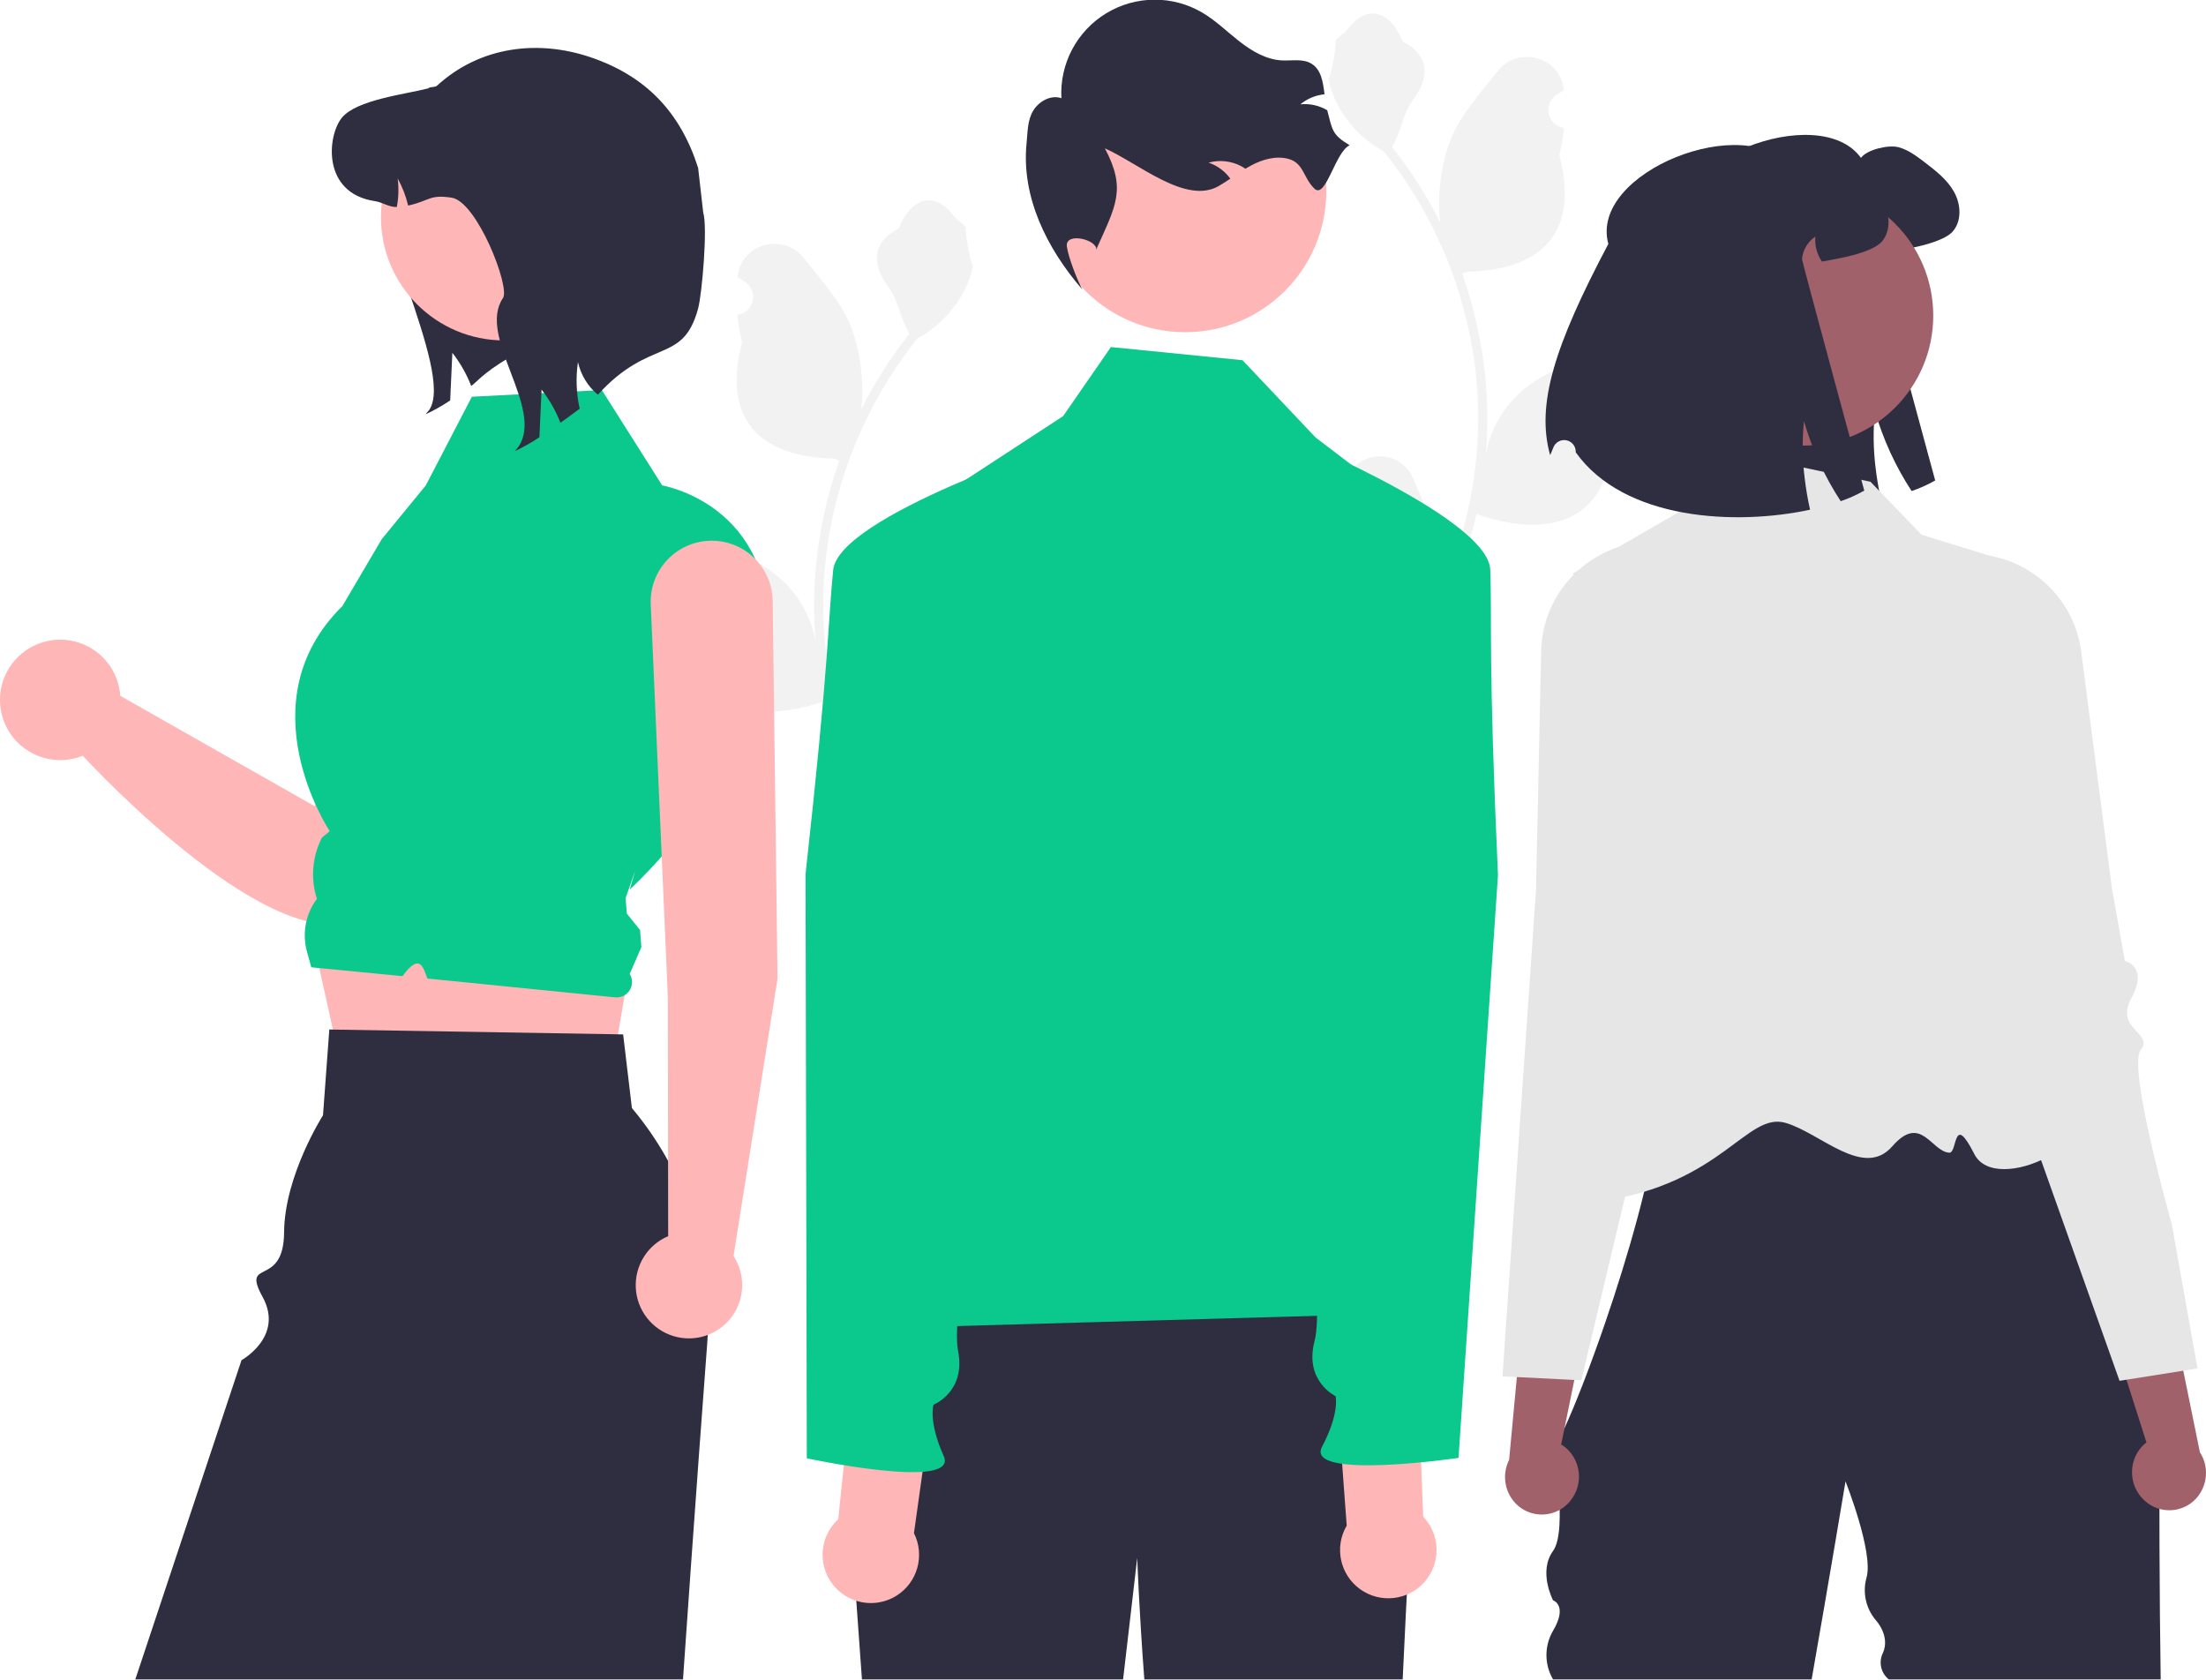
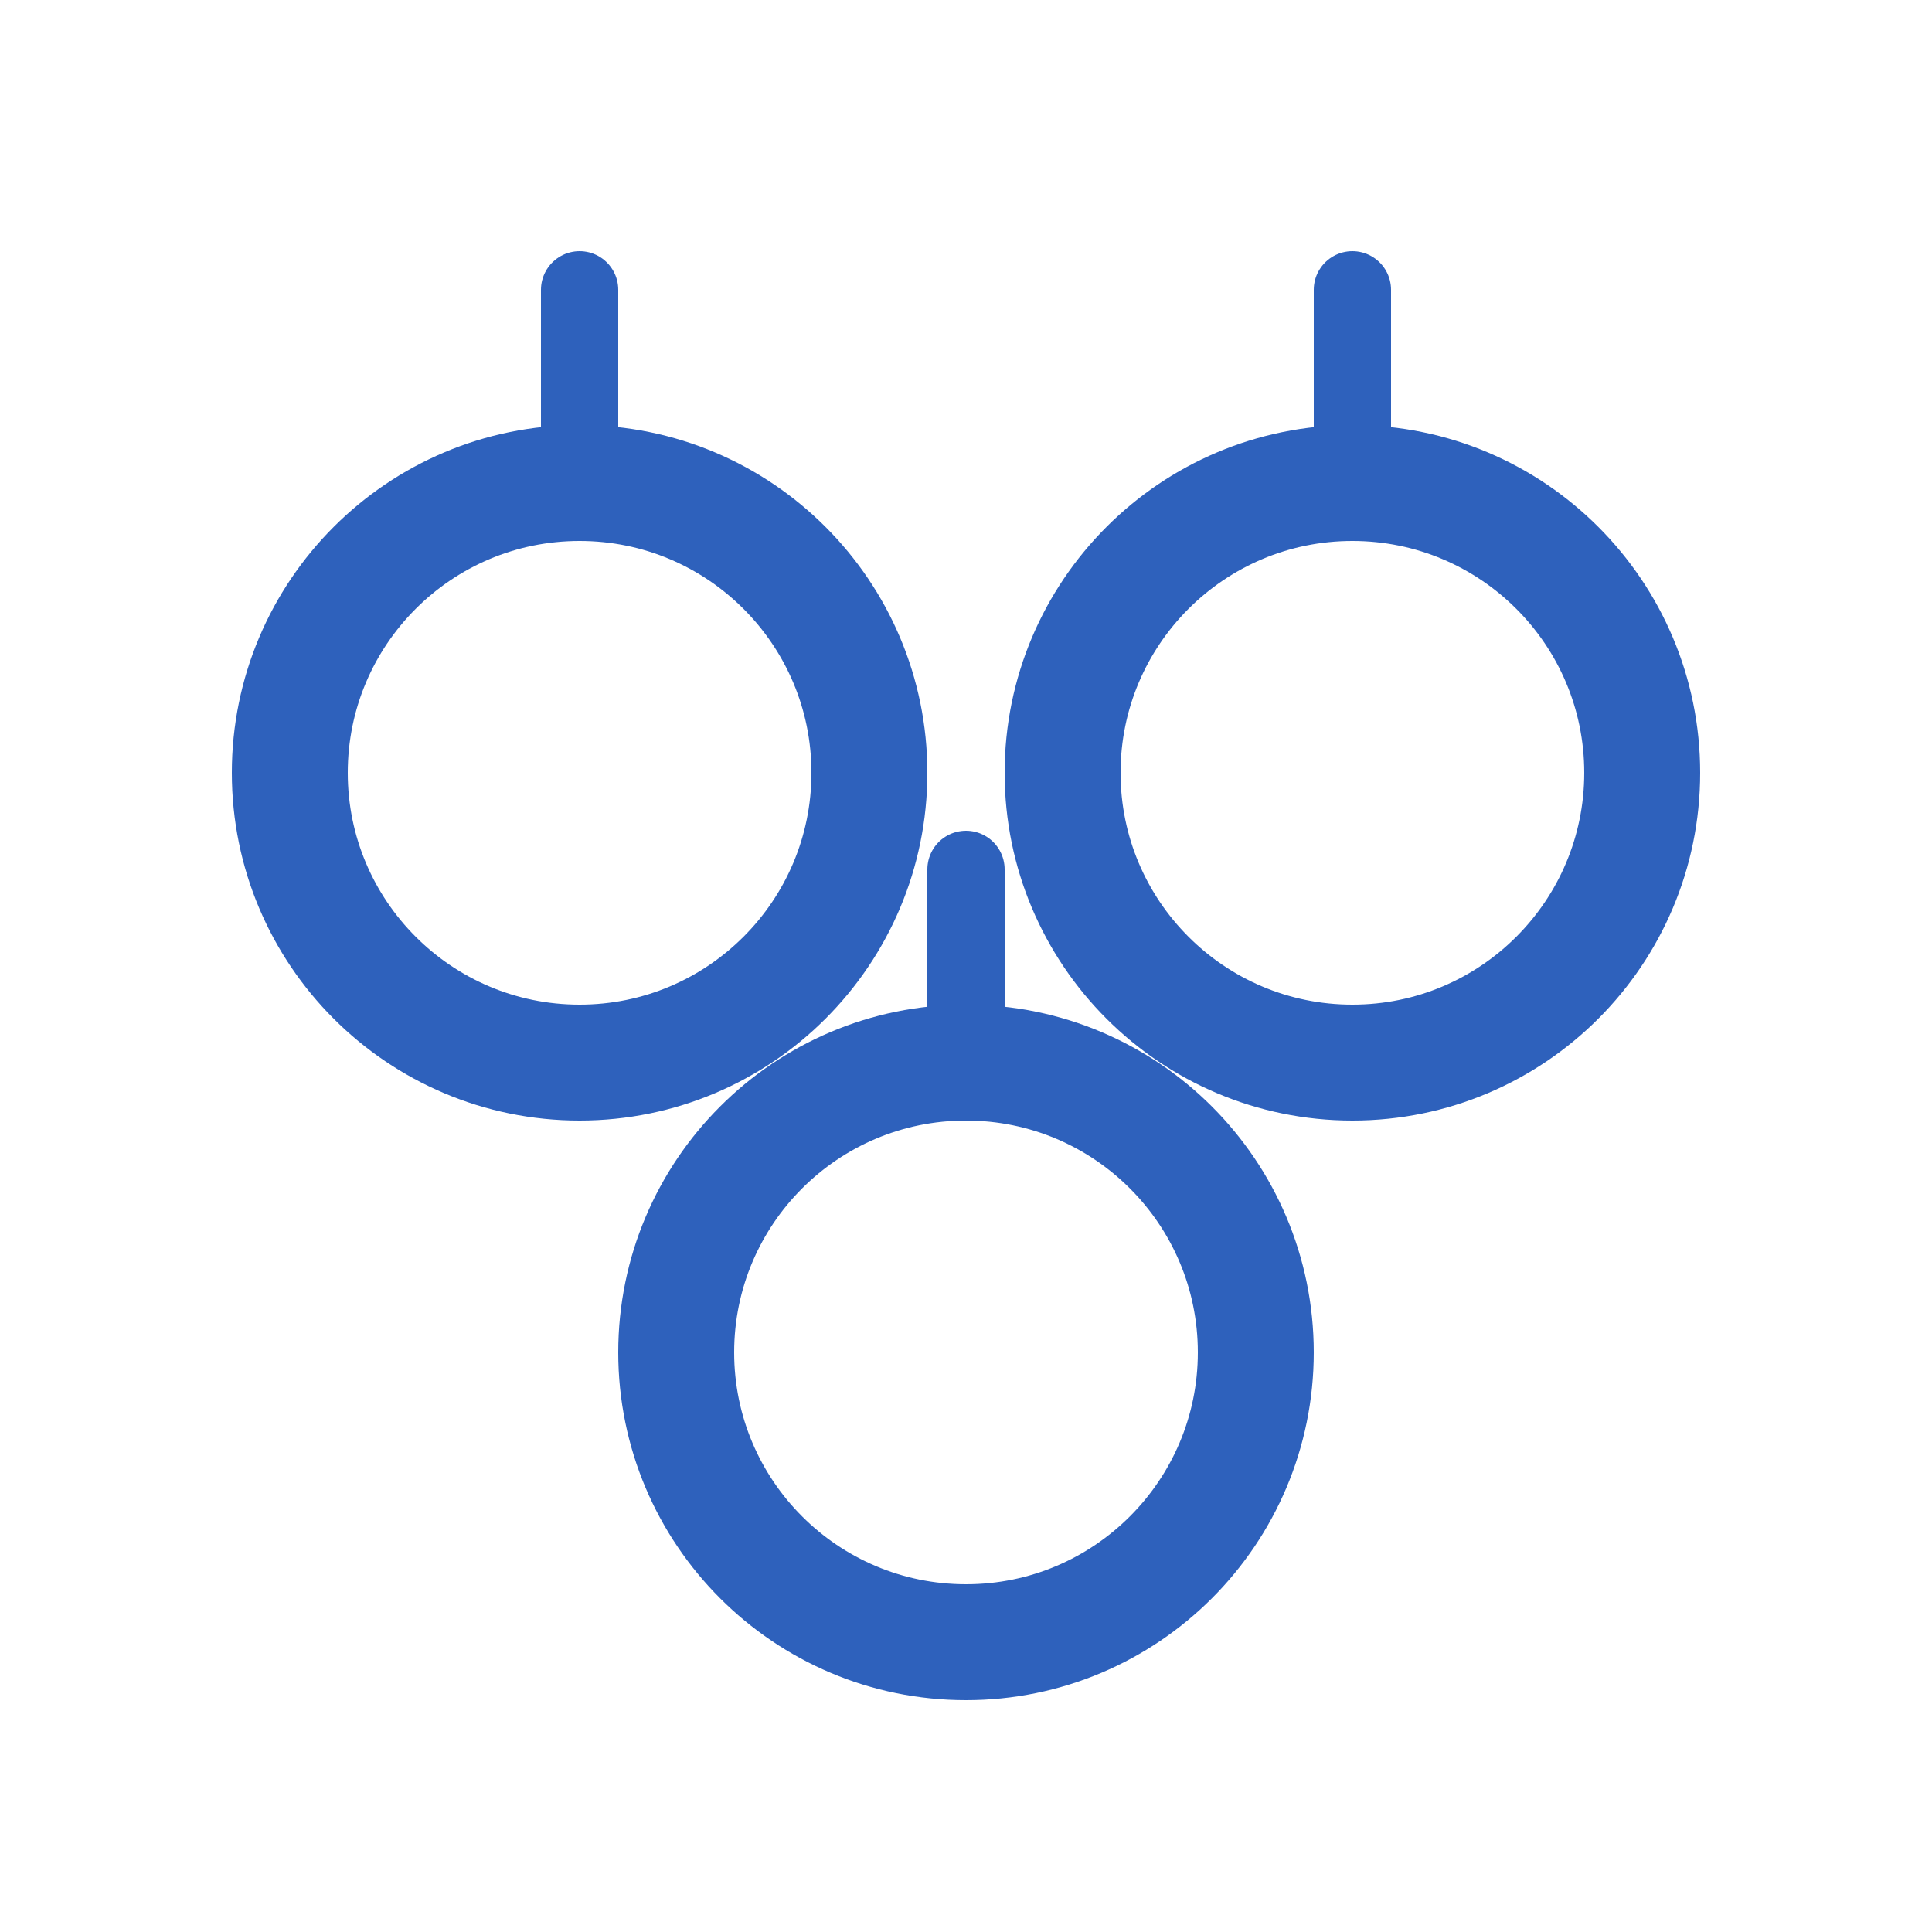
- <svg xmlns="http://www.w3.org/2000/svg" width="838" height="638.004" data-name="Layer 1" viewBox="0 0 838 638.004">
-   <path fill="#f2f2f2" d="M689.135,323.255a5.090,5.090,0,0,0,3.689-8.822c-.128-.51-.22-.876-.349-1.386q.069-.167.138-.333c4.686-11.174,20.568-11.097,25.215.094,4.124,9.932,9.374,19.882,10.667,30.384a40.440,40.440,0,0,1-.71,13.908,162.132,162.132,0,0,0,14.748-67.338,156.487,156.487,0,0,0-.971-17.457q-.804-7.128-2.231-14.154a164.010,164.010,0,0,0-32.524-69.511,43.647,43.647,0,0,1-18.153-18.833,33.294,33.294,0,0,1-3.027-9.098c.884.115,3.332-13.343,2.665-14.169,1.231-1.868,3.435-2.797,4.780-4.621,6.689-9.069,15.906-7.486,20.717,4.838,10.278,5.187,10.377,13.790,4.071,22.064-4.012,5.264-4.563,12.386-8.084,18.022.362.463.739.912,1.101,1.376a165.069,165.069,0,0,1,17.229,27.294c-1.368-10.690.652-23.570,4.096-31.873,3.921-9.459,11.271-17.426,17.743-25.604,7.774-9.822,23.716-5.536,25.086,6.916q.02.180.039.361-1.442.814-2.823,1.727a6.904,6.904,0,0,0,2.783,12.565l.141.021a68.701,68.701,0,0,1-1.810,10.271c8.303,32.111-9.623,43.806-35.219,44.332-.565.289-1.115.579-1.680.855a168.486,168.486,0,0,1,9.069,42.680,159.804,159.804,0,0,1-.116,25.802l.043-.304a42.227,42.227,0,0,1,14.415-24.382c11.093-9.112,26.766-12.468,38.733-19.793,5.760-3.526,13.143,1.030,12.137,7.709q-.024.159-.049.319a46.377,46.377,0,0,0-5.201,2.506q-1.442.814-2.823,1.727a6.904,6.904,0,0,0,2.783,12.565l.141.021c.101.014.188.029.289.044a68.759,68.759,0,0,1-12.647,19.804c-5.191,28.031-27.491,30.691-51.344,22.528h-.015a168.436,168.436,0,0,1-11.314,33.031H690.148c-.145-.449-.275-.913-.406-1.361a45.926,45.926,0,0,0,11.184-.666c-2.999-3.679-5.997-7.388-8.996-11.068a2.511,2.511,0,0,1-.188-.217c-1.521-1.883-3.056-3.752-4.578-5.635l-.001-.002a67.270,67.270,0,0,1,1.971-17.136Z" transform="translate(-181 -130.998)" />
-   <path fill="#2f2e41" d="M818.913,219.810c-7.515-27.401,53.102-50.899,69.020-28.832,2.213-3.137,10.393-5.042,14.146-4.080s6.909,3.368,9.989,5.697c4.234,3.252,8.622,6.621,11.221,11.298,2.617,4.657,3.021,11.009-.5,15.051-2.790,3.214-11.028,5.293-15.224,6.139-2.925.597-5.389,1.077-7.506,1.424a14.351,14.351,0,0,1-2.502-9.488,11.648,11.648,0,0,0-5.081,8.545c-.058.712,23.654,87.960,23.654,87.960a51.720,51.720,0,0,1-8.95,4.022,112.544,112.544,0,0,1-13.954-30.410,97.453,97.453,0,0,0,.269,21.653,119.144,119.144,0,0,0,2.040,11.991c-28.178,6.082-70.560,4.080-88.999-21.787q-.005-.161-.009-.321a4.401,4.401,0,0,0-8.503-1.535c-.447,1.141-.859,2.129-1.226,2.914C791.427,280.843,798.376,258.612,818.913,219.810Z" transform="translate(-181 -130.998)" />
-   <path fill="#2f2e41" d="M770.962,679.207v.897A3.809,3.809,0,0,1,770.962,679.207Z" transform="translate(-181 -130.998)" />
-   <path fill="#2f2e41" d="M798.557,524.132a15.323,15.323,0,0,1,2.183-.424Q799.471,523.915,798.557,524.132Z" transform="translate(-181 -130.998)" />
-   <path fill="#2f2e41" d="M797.919,524.295c.194-.054.409-.109.638-.163C798.343,524.188,798.138,524.229,797.919,524.295Z" transform="translate(-181 -130.998)" />
-   <path fill="#2f2e41" d="M1001.790,768.998H898.504a8.213,8.213,0,0,1-2.211-10.114c2.821-6.471-2.707-12.384-2.707-12.384a17.566,17.566,0,0,1-3.539-16.191c2.736-9.557-7.987-36.535-7.987-36.535s-5.781,34.834-12.865,75.225H770.962a18.259,18.259,0,0,1,0-18.489c5.724-9.706,0-11.567,0-11.567s-5.724-10.861,0-18.748,0-40.088,0-40.088c.216,1.423,1.846-1.164,4.357-6.592,3.822-8.257,9.664-23.107,15.566-40.348,4.219-12.304,8.473-25.843,12.028-39.079h.009q1.397-5.216,2.649-10.337c1.630-6.695,3.028-13.202,4.09-19.311,2.303-13.158,3.063-24.462,1.294-31.814-1.466-6.117-4.676-9.491-10.216-8.913,2.968-.492,7.317-.958,12.675-1.397.966-.078,1.967-.155,3.002-.242,39.968-3.020,125.720-4.754,125.720-4.754L968.405,564.35l33.263,59.581S1000.763,703.859,1001.790,768.998Z" transform="translate(-181 -130.998)" />
-   <path fill="#e6e6e6" d="M891.546,314.019,831.032,301.183l-12.015,24.185L778.555,348.793s26.081,106.641,25.932,121.639c-.378,38.079-61.305,123.440-15.284,116.873s55.369-34.073,70.143-29.724c13.324,3.922,29.593,21.372,40.485,8.892s14.728,1.931,21.615,2.429c3.273.237,1.301-15.758,9.537.497s51.904-5.626,37.103-20.427c-24.65-24.65-29.659-206.361-29.659-206.361l-27.440-8.443Z" transform="translate(-181 -130.998)" />
-   <path fill="#a0616a" d="M777.411,701.295a14.526,14.526,0,0,0-1.495-20.205,13.935,13.935,0,0,0-1.866-1.351l10.117-49.656-23.390-13.999-6.505,69.521a14.485,14.485,0,0,0,3.338,17.366,13.862,13.862,0,0,0,19.556-1.385Q777.290,701.442,777.411,701.295Z" transform="translate(-181 -130.998)" />
-   <path fill="#e6e6e6" d="M850.036,439.552c-.147-1.596-2.183-2.321-5.004-3.322a30.950,30.950,0,0,1-7.998-3.788c-6.247-4.512-3.788-9.232-.388-15.756.664-1.268,1.354-2.588,2.001-3.960,1.924-4.064-1.139-20.829-9.120-49.839-2.459-8.930-2.450-15.238-4.150-19.423-1.691-4.184-5.082-6.247-14.323-6.678a42.251,42.251,0,0,0-30.416,10.811c-.224.198-.457.414-.682.621q-.634.595-1.242,1.216a42.219,42.219,0,0,0-12.270,29.027l-.043,1.855-1.906,88.634-5.358,77.779-7.386,107.143,5.470.268L779.048,655.228l2.649.129,6.281-26.352,7.558-31.710,2.778-11.648,8.620-36.137,4.021-16.886,2.459-10.311L814.417,518.1l4.883-20.467c.112-.431,11.346-44.757,24.298-52.169C848.431,442.702,850.174,441.097,850.036,439.552Z" transform="translate(-181 -130.998)" />
-   <path fill="#a0616a" d="M995.354,700.767a14.526,14.526,0,0,1-.683-20.249,13.934,13.934,0,0,1,1.710-1.543L980.989,630.692l21.751-16.430,13.934,68.420a14.485,14.485,0,0,1-1.454,17.625,13.862,13.862,0,0,1-19.591.723Q995.490,700.901,995.354,700.767Z" transform="translate(-181 -130.998)" />
-   <path fill="#e6e6e6" d="M1005.995,595.999S989.031,536.311,994.204,529.850s-10.106-7.723-3.521-19.757-2.503-14.046-2.503-14.046l-4.931-27.668-8.816-67.961-.267-2.021-2.564-19.772a42.340,42.340,0,0,0-16.696-28.616c-.233-.178-.471-.35-.709-.521q-1.628-1.172-3.327-2.172a42.262,42.262,0,0,0-28.106-5.338c-18.285,2.847-12.594,9.666-15.560,27.935-4.819,29.703-6.069,46.696-3.719,50.536.792,1.292,1.623,2.529,2.416,3.717,4.082,6.129,7.034,10.550,1.304,15.718a31.250,31.250,0,0,1-7.544,4.616c-2.693,1.304-4.642,2.239-4.616,3.842.03,1.552,1.934,2.955,7.031,5.179,6.176,2.703,12.811,12.923,18.245,23.363a257.879,257.879,0,0,1,11.518,25.899L978.539,634.136l7.617,21.422,2.627-.416,21.58-3.421,5.411-.857Z" transform="translate(-181 -130.998)" />
-   <circle cx="685.016" cy="119.908" r="49.37" fill="#a0616a" />
-   <path fill="#2f2e41" d="M791.966,223.659c-7.515-27.401,53.102-50.899,69.020-28.832,2.213-3.137,10.393-5.042,14.146-4.080s6.909,3.368,9.989,5.697c4.234,3.252,8.622,6.621,11.221,11.298,2.617,4.657,3.021,11.009-.5,15.051-2.790,3.214-11.028,5.293-15.224,6.139-2.925.597-5.389,1.077-7.506,1.424a14.351,14.351,0,0,1-2.502-9.488,11.648,11.648,0,0,0-5.081,8.545c-.058.712,23.654,87.960,23.654,87.960a51.720,51.720,0,0,1-8.95,4.022,112.544,112.544,0,0,1-13.954-30.410,97.453,97.453,0,0,0,.269,21.653,119.142,119.142,0,0,0,2.040,11.991c-28.178,6.082-70.560,4.080-88.999-21.787q-.005-.161-.009-.321a4.401,4.401,0,0,0-8.503-1.535c-.447,1.141-.859,2.129-1.226,2.914C764.481,284.692,771.43,262.462,791.966,223.659Z" transform="translate(-181 -130.998)" />
-   <path fill="#2f2e41" d="M810.435,197.849" transform="translate(-181 -130.998)" />
-   <path fill="#f2f2f2" d="M547.120,394.255a5.090,5.090,0,0,1-3.689-8.822c.128-.51.220-.876.348-1.386q-.069-.167-.139-.333c-4.686-11.174-20.568-11.097-25.215.094-4.124,9.932-9.374,19.882-10.667,30.384a40.439,40.439,0,0,0,.71,13.908A162.131,162.131,0,0,1,493.720,360.760a156.489,156.489,0,0,1,.971-17.457q.804-7.128,2.231-14.154a164.010,164.010,0,0,1,32.524-69.511,43.647,43.647,0,0,0,18.153-18.833,33.294,33.294,0,0,0,3.027-9.098c-.884.115-3.332-13.343-2.665-14.169-1.231-1.868-3.435-2.797-4.780-4.621-6.689-9.069-15.906-7.486-20.717,4.838-10.278,5.187-10.377,13.790-4.071,22.064,4.012,5.264,4.563,12.386,8.084,18.022-.362.463-.739.912-1.101,1.376a165.069,165.069,0,0,0-17.229,27.294c1.368-10.690-.652-23.570-4.096-31.873-3.921-9.459-11.271-17.426-17.743-25.604-7.774-9.822-23.716-5.536-25.086,6.916q-.02.180-.039.361,1.442.814,2.823,1.727a6.904,6.904,0,0,1-2.783,12.565l-.141.021a68.7,68.7,0,0,0,1.810,10.271c-8.303,32.111,9.623,43.806,35.219,44.332.565.289,1.115.579,1.680.855a168.486,168.486,0,0,0-9.069,42.680,159.804,159.804,0,0,0,.116,25.802l-.043-.304A42.227,42.227,0,0,0,476.379,349.880c-11.093-9.112-26.766-12.468-38.733-19.793-5.760-3.526-13.143,1.030-12.137,7.709q.024.159.049.319a46.377,46.377,0,0,1,5.201,2.506q1.442.814,2.823,1.727a6.904,6.904,0,0,1-2.783,12.565l-.141.021c-.101.014-.188.029-.29.043A68.759,68.759,0,0,0,443.014,374.784c5.191,28.031,27.491,30.691,51.344,22.528h.015a168.437,168.437,0,0,0,11.314,33.031H546.108c.145-.449.275-.913.405-1.361a45.926,45.926,0,0,1-11.184-.666c2.999-3.679,5.997-7.388,8.996-11.068a2.512,2.512,0,0,0,.188-.217c1.521-1.883,3.056-3.752,4.578-5.635l.001-.002a67.270,67.270,0,0,0-1.971-17.136Z" transform="translate(-181 -130.998)" />
-   <path fill="#2f2e41" d="M358.516,190.978c-.917,2.137-29.204,1.908-30.499,3.812-9.988,14.697,26.018,77.229,16.029,91.945l-1.391,1.658a65.756,65.756,0,0,0,9.359-5.280c.267-6.023.534-12.066.82-18.090a49.721,49.721,0,0,1,7.167,12.600c2.325-1.639,4.233-4.678,14.201-10.655A62.515,62.515,0,0,1,388.016,255.598Z" transform="translate(-181 -130.998)" />
-   <path fill="#ffb6b6" d="M379.056,311.429a23.427,23.427,0,0,0-35.493,13.858L300.577,437.291,226.69,395.343a22.875,22.875,0,1,0-14.271,22.752c15.560,16.607,83.018,84.696,110.946,58.092,23.474-22.362,57.350-109.029,65.505-138.957A23.430,23.430,0,0,0,379.056,311.429Z" transform="translate(-181 -130.998)" />
-   <polygon fill="#ffb6b6" points="117.341 349.883 130.906 411.195 230.098 420.167 239.214 366.781 117.341 349.883" />
-   <path fill="#2f2e41" d="M449.858,638.108c-.045.878-.1,1.748-.163,2.627-.951,12.703-2.038,27.356-3.216,43.412-1.857,25.480-3.932,54.494-6.025,84.849H232.397l40.350-121.281s16.292-8.970,7.997-24.039,8.026-3.060,8.178-24.581,14.777-44.415,14.777-44.415l2.401-32.584,1.368.027,108.273,1.803,1.975.036,3.325,27.972A123.668,123.668,0,0,1,449.858,638.108Z" transform="translate(-181 -130.998)" />
-   <path fill="#0bc98c" d="M360.250,281.715l49.372-2.543,22.932,36.235s43.147,7.213,40.156,58.057-52.497,95.460-52.497,95.460l2.116-7.255-3.675,10.502.471,5.896,5.014,6.245.516,6.458-4.442,10.218v0a5.838,5.838,0,0,1-5.536,8.900l-71.339-7.149c-1.624-4.468-2.927-9.813-9.437-.914l-6.720-.651-27.936-2.706-1.644-5.989a23.204,23.204,0,0,1,3.775-20.014v0a30.607,30.607,0,0,1,1.771-22.980l.134-.268,2.966-2.472s-32.456-48.761,4.802-85.488l14.954-25.422,16.732-20.414Z" transform="translate(-181 -130.998)" />
-   <circle cx="191.538" cy="82.509" r="46.819" fill="#ffb6b6" />
-   <path fill="#2f2e41" d="M408.097,280.952a22.548,22.548,0,0,1-7.548-12.390,48.446,48.446,0,0,0,.667,17.689c-2.535,1.906-4.994,3.717-7.32,5.356a49.721,49.721,0,0,0-7.167-12.600c-.286,6.023-.553,12.066-.82,18.090a65.754,65.754,0,0,1-9.359,5.280l1.391-1.658c9.988-14.716-15.859-41.803-5.871-56.500,2.802-4.117-9.855-36.656-19.500-38.124-8.578-1.296-8.215,1.181-16.527,2.992a41.588,41.588,0,0,0-3.984-10.312,34.074,34.074,0,0,1-.324,10.865c-2.954.114-5.279-1.768-8.425-2.249-20.072-3.069-18.033-24.780-12.447-31.662,5.604-6.862,24.209-8.921,32.787-11.151.782-.762,2.554-.286,3.335-1.010,16.439-15.045,38.425-17.536,58.211-10.868,21.100,7.111,34.255,20.874,41.007,42.092l1.936,16.979c1.737,5.459-.448,30.862-1.936,36.394C440.417,269.671,428.096,258.935,408.097,280.952Z" transform="translate(-181 -130.998)" />
-   <path fill="#ffb6b6" d="M476.363,502.768l-1.843-143.552a23.172,23.172,0,0,0-23.169-22.806h-0a23.172,23.172,0,0,0-23.140,24.401l6.486,149.057.123,90.739a20.221,20.221,0,1,0,24.826,7.561Z" transform="translate(-181 -130.998)" />
-   <path fill="#2f2e41" d="M718,688.491s-2.85,51.27-4.16,80.51H615.7c-2.02-26.61-2.7-46.16-2.7-46.16l-5.37,46.16h-99.2l-6.15-85.49,29.72-73.67s161.06-11.17,176,3C722.93,627.001,718,688.491,718,688.491Z" transform="translate(-181 -130.998)" />
-   <circle cx="450.216" cy="72.599" r="53.607" fill="#ffb6b6" />
-   <path fill="#2f2e41" d="M693.700,186.178c-5.506,2.510-9.073,20.694-13.401,16.467s-4.038-9.728-9.873-11.288c-4.711-1.265-9.782.181-14.080,2.461-.767.402-1.511.84-2.236,1.275-.479-.32-.955-.621-1.466-.898a17.033,17.033,0,0,0-12.536-1.410,16.712,16.712,0,0,1,8.258,6.087c-1.438.964-2.895,1.930-4.385,2.786-12.450,7.184-30.166-8.438-43.271-14.307,8.208,15.404,4.166,21.783-2.960,37.714l-.246.907c.405-3.992-11.950-6.968-11.233-1.347.509,3.990,3.962,12.860,5.896,16.384-13.778-15.931-23.194-35.427-21.207-55.539.432-4.224.302-8.682,2.481-12.349,2.181-3.648,6.729-6.208,10.752-4.816a35.542,35.542,0,0,1,53.506-32.524c5.144,3.018,9.439,7.288,14.155,10.971,4.715,3.682,10.151,6.893,16.130,7.197,3.793.183,7.921-.743,11.179,1.221,3.774,2.279,4.421,7.052,4.987,11.644a17.013,17.013,0,0,0-9.166,3.815,16.648,16.648,0,0,1,10.022,2.149,1.036,1.036,0,0,1,.164.093C687.164,180.461,686.959,182.144,693.700,186.178Z" transform="translate(-181 -130.998)" />
-   <path fill="#0bc98c" d="M508.667,635.777c45.650-53.435,30.231-121.400,12.112-190.007l3.447-101.353a31.003,31.003,0,0,1,14.029-24.901L584.861,289.067,603,262.841l50,5,27.726,29.322,30.690,23.429a50.843,50.843,0,0,1,18.792,51.390L700.839,504.804s12.283,68.855,4.788,76.459-26.808.004-11.492,8.540c18.379,10.244,35.091,8.354,25.790,17.655s2.470,22.232,2.470,22.232Z" transform="translate(-181 -130.998)" />
-   <path fill="#ffb6b6" d="M528.185,713.436l7.610-54.220-30.367-8.669-6.006,57.611a18.328,18.328,0,1,0,28.763,5.278Z" transform="translate(-181 -130.998)" />
-   <path fill="#0bc98c" d="M586,298.841s-86.438,28.132-88.499,48.717S496.122,380.744,487,463.115l.481,221.883s57.951,12.407,52.008-.859-3.869-19.507-3.869-19.507,12.424-4.903,9.314-20.479,12.487-92.767,12.487-92.767L567.266,412.946Z" transform="translate(-181 -130.998)" />
-   <path fill="#ffb6b6" d="M692.580,710.565l-4.050-54.602,30.869-6.665,2.228,57.881a18.328,18.328,0,1,1-29.047,3.386Z" transform="translate(-181 -130.998)" />
-   <path fill="#0bc98c" d="M661.990,293.078s84.414,33.722,85.125,54.397-.795,33.204,2.924,115.995l-14.983,221.377s-58.638,8.593-51.841-4.256,5.136-19.212,5.136-19.212-12.077-5.704-7.956-21.044S674,546.949,674,546.949l-.774-138.786Z" transform="translate(-181 -130.998)" />
+ <svg xmlns="http://www.w3.org/2000/svg" viewBox="0 0 100 100">
+   <circle cx="30" cy="40" r="15" fill="none" stroke="#2e61bc" stroke-width="6" />
+   <circle cx="70" cy="40" r="15" fill="none" stroke="#2e61bc" stroke-width="6" />
+   <circle cx="50" cy="70" r="15" fill="none" stroke="#2e61bc" stroke-width="6" />
+   <line x1="30" y1="25" x2="30" y2="15" stroke="#2e61bc" stroke-width="4" stroke-linecap="round" />
+   <line x1="70" y1="25" x2="70" y2="15" stroke="#2e61bc" stroke-width="4" stroke-linecap="round" />
+   <line x1="50" y1="55" x2="50" y2="45" stroke="#2e61bc" stroke-width="4" stroke-linecap="round" />
</svg>
